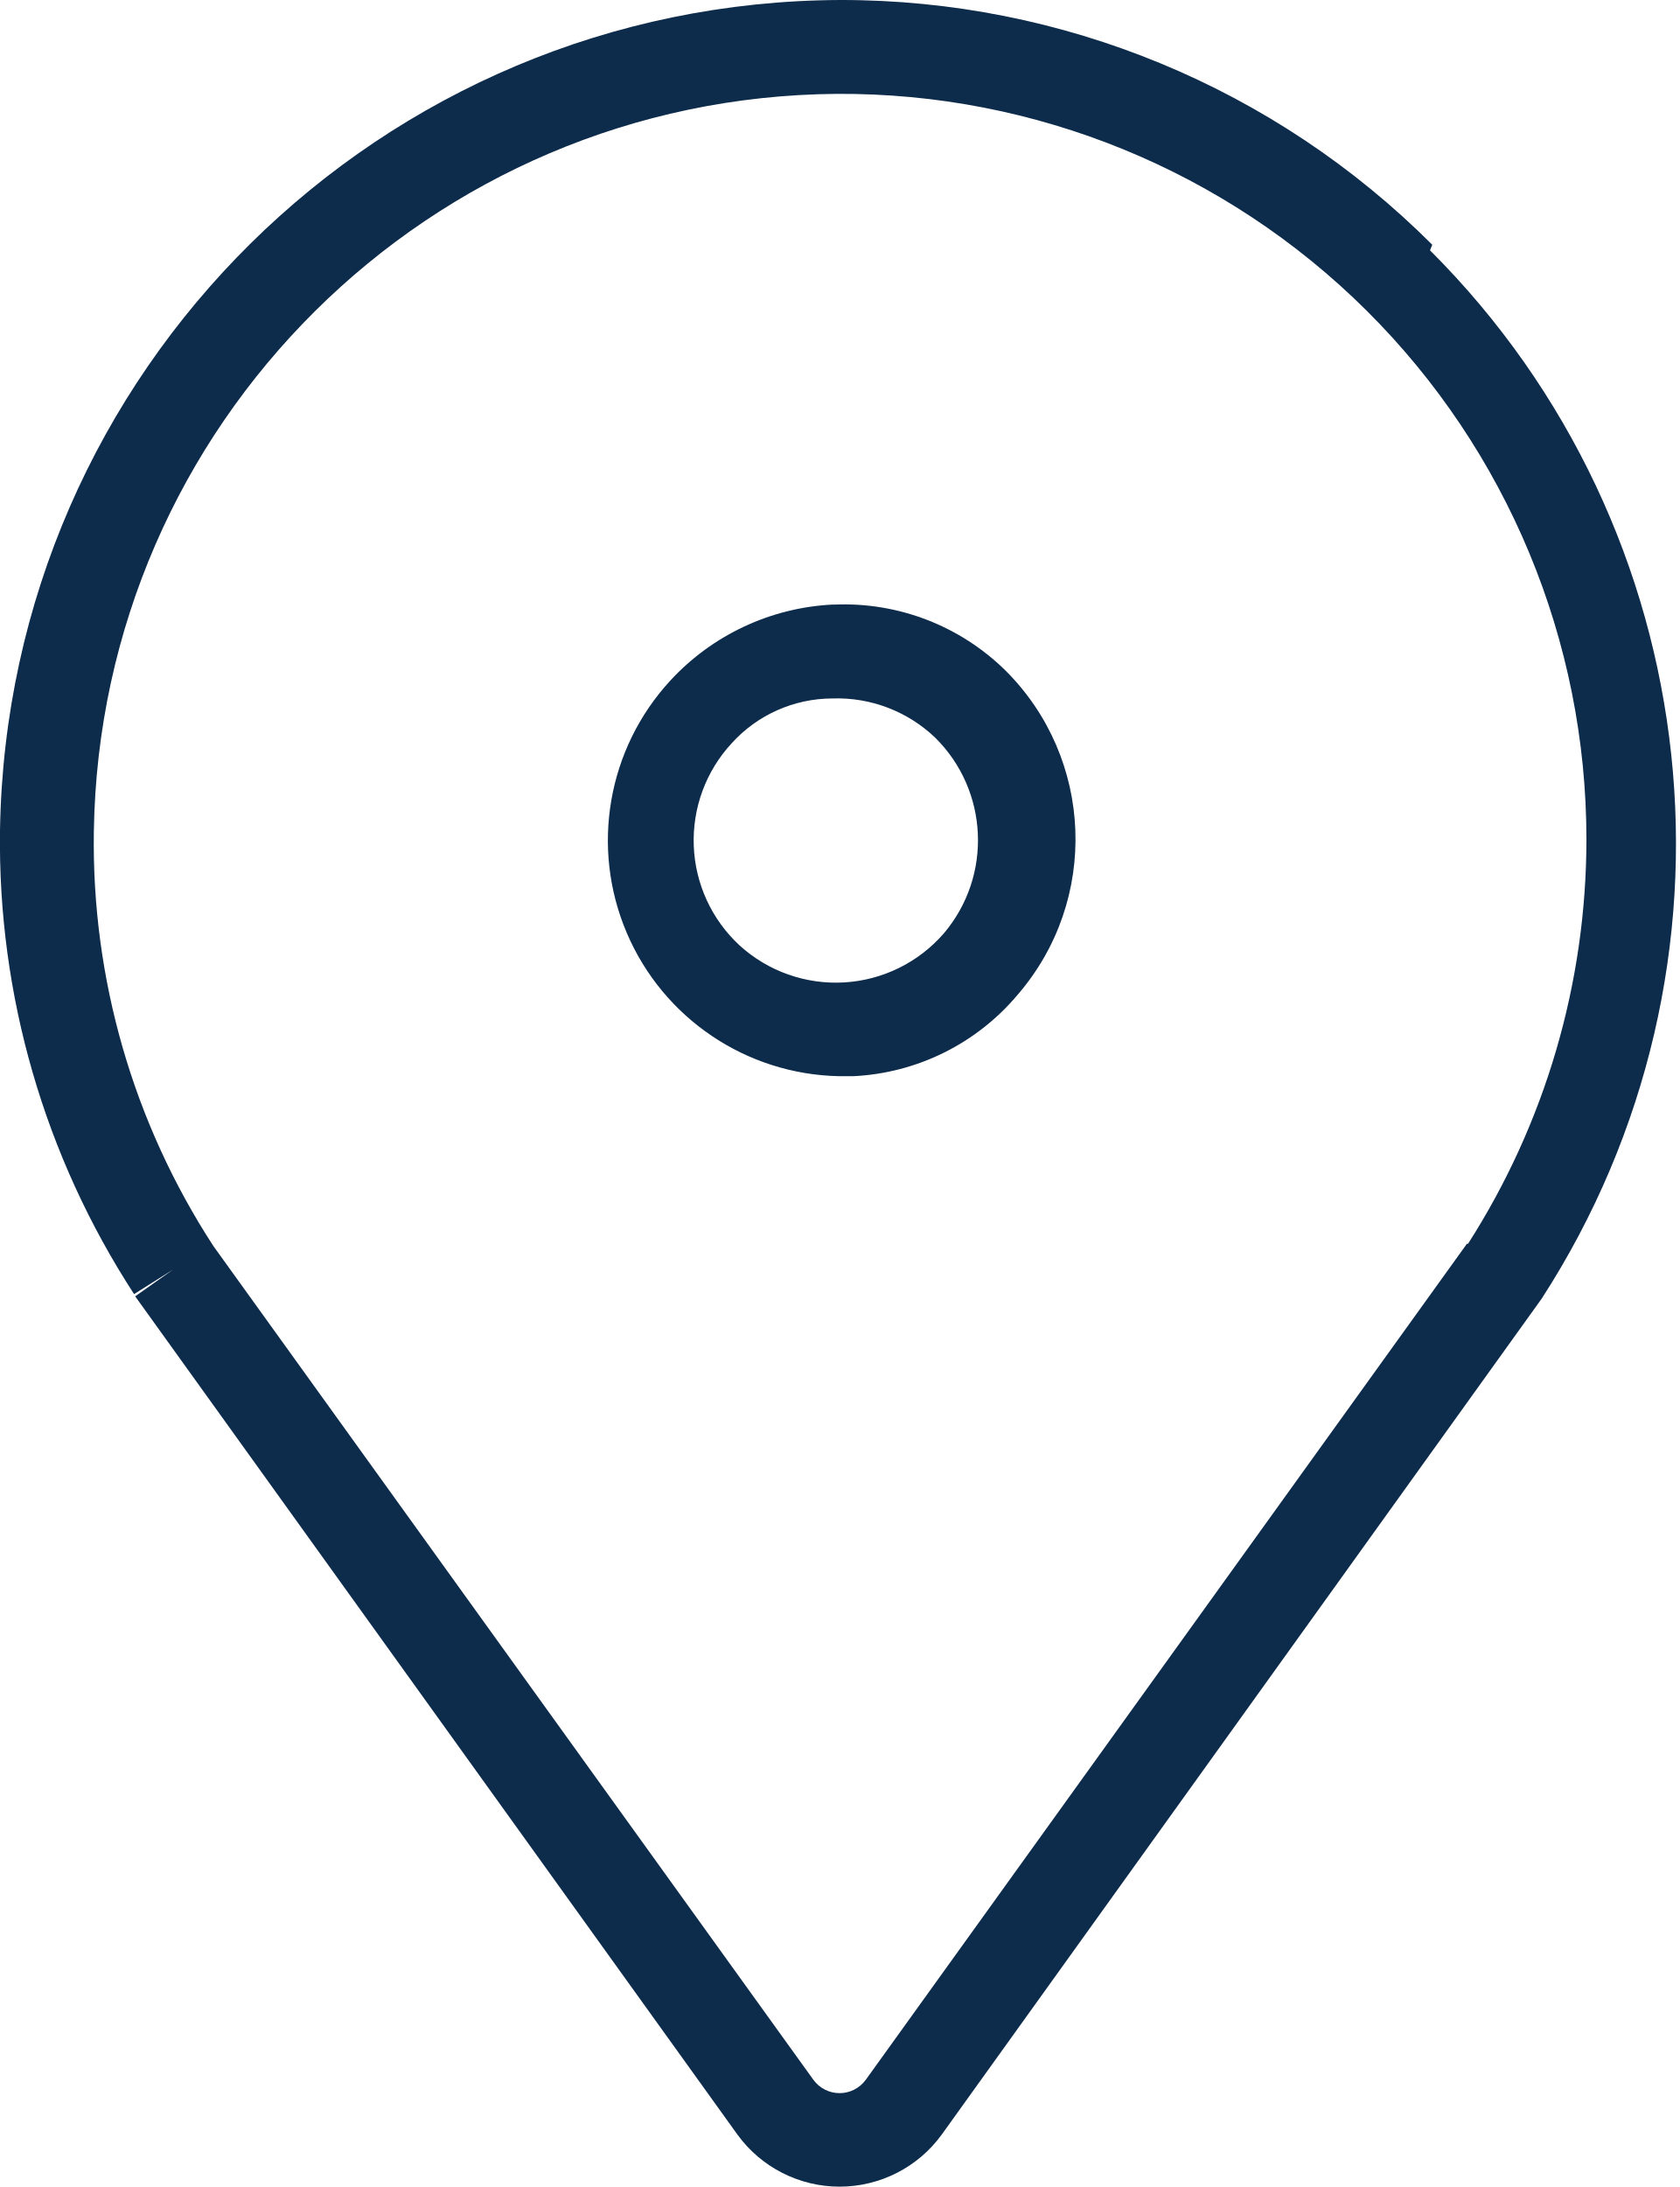
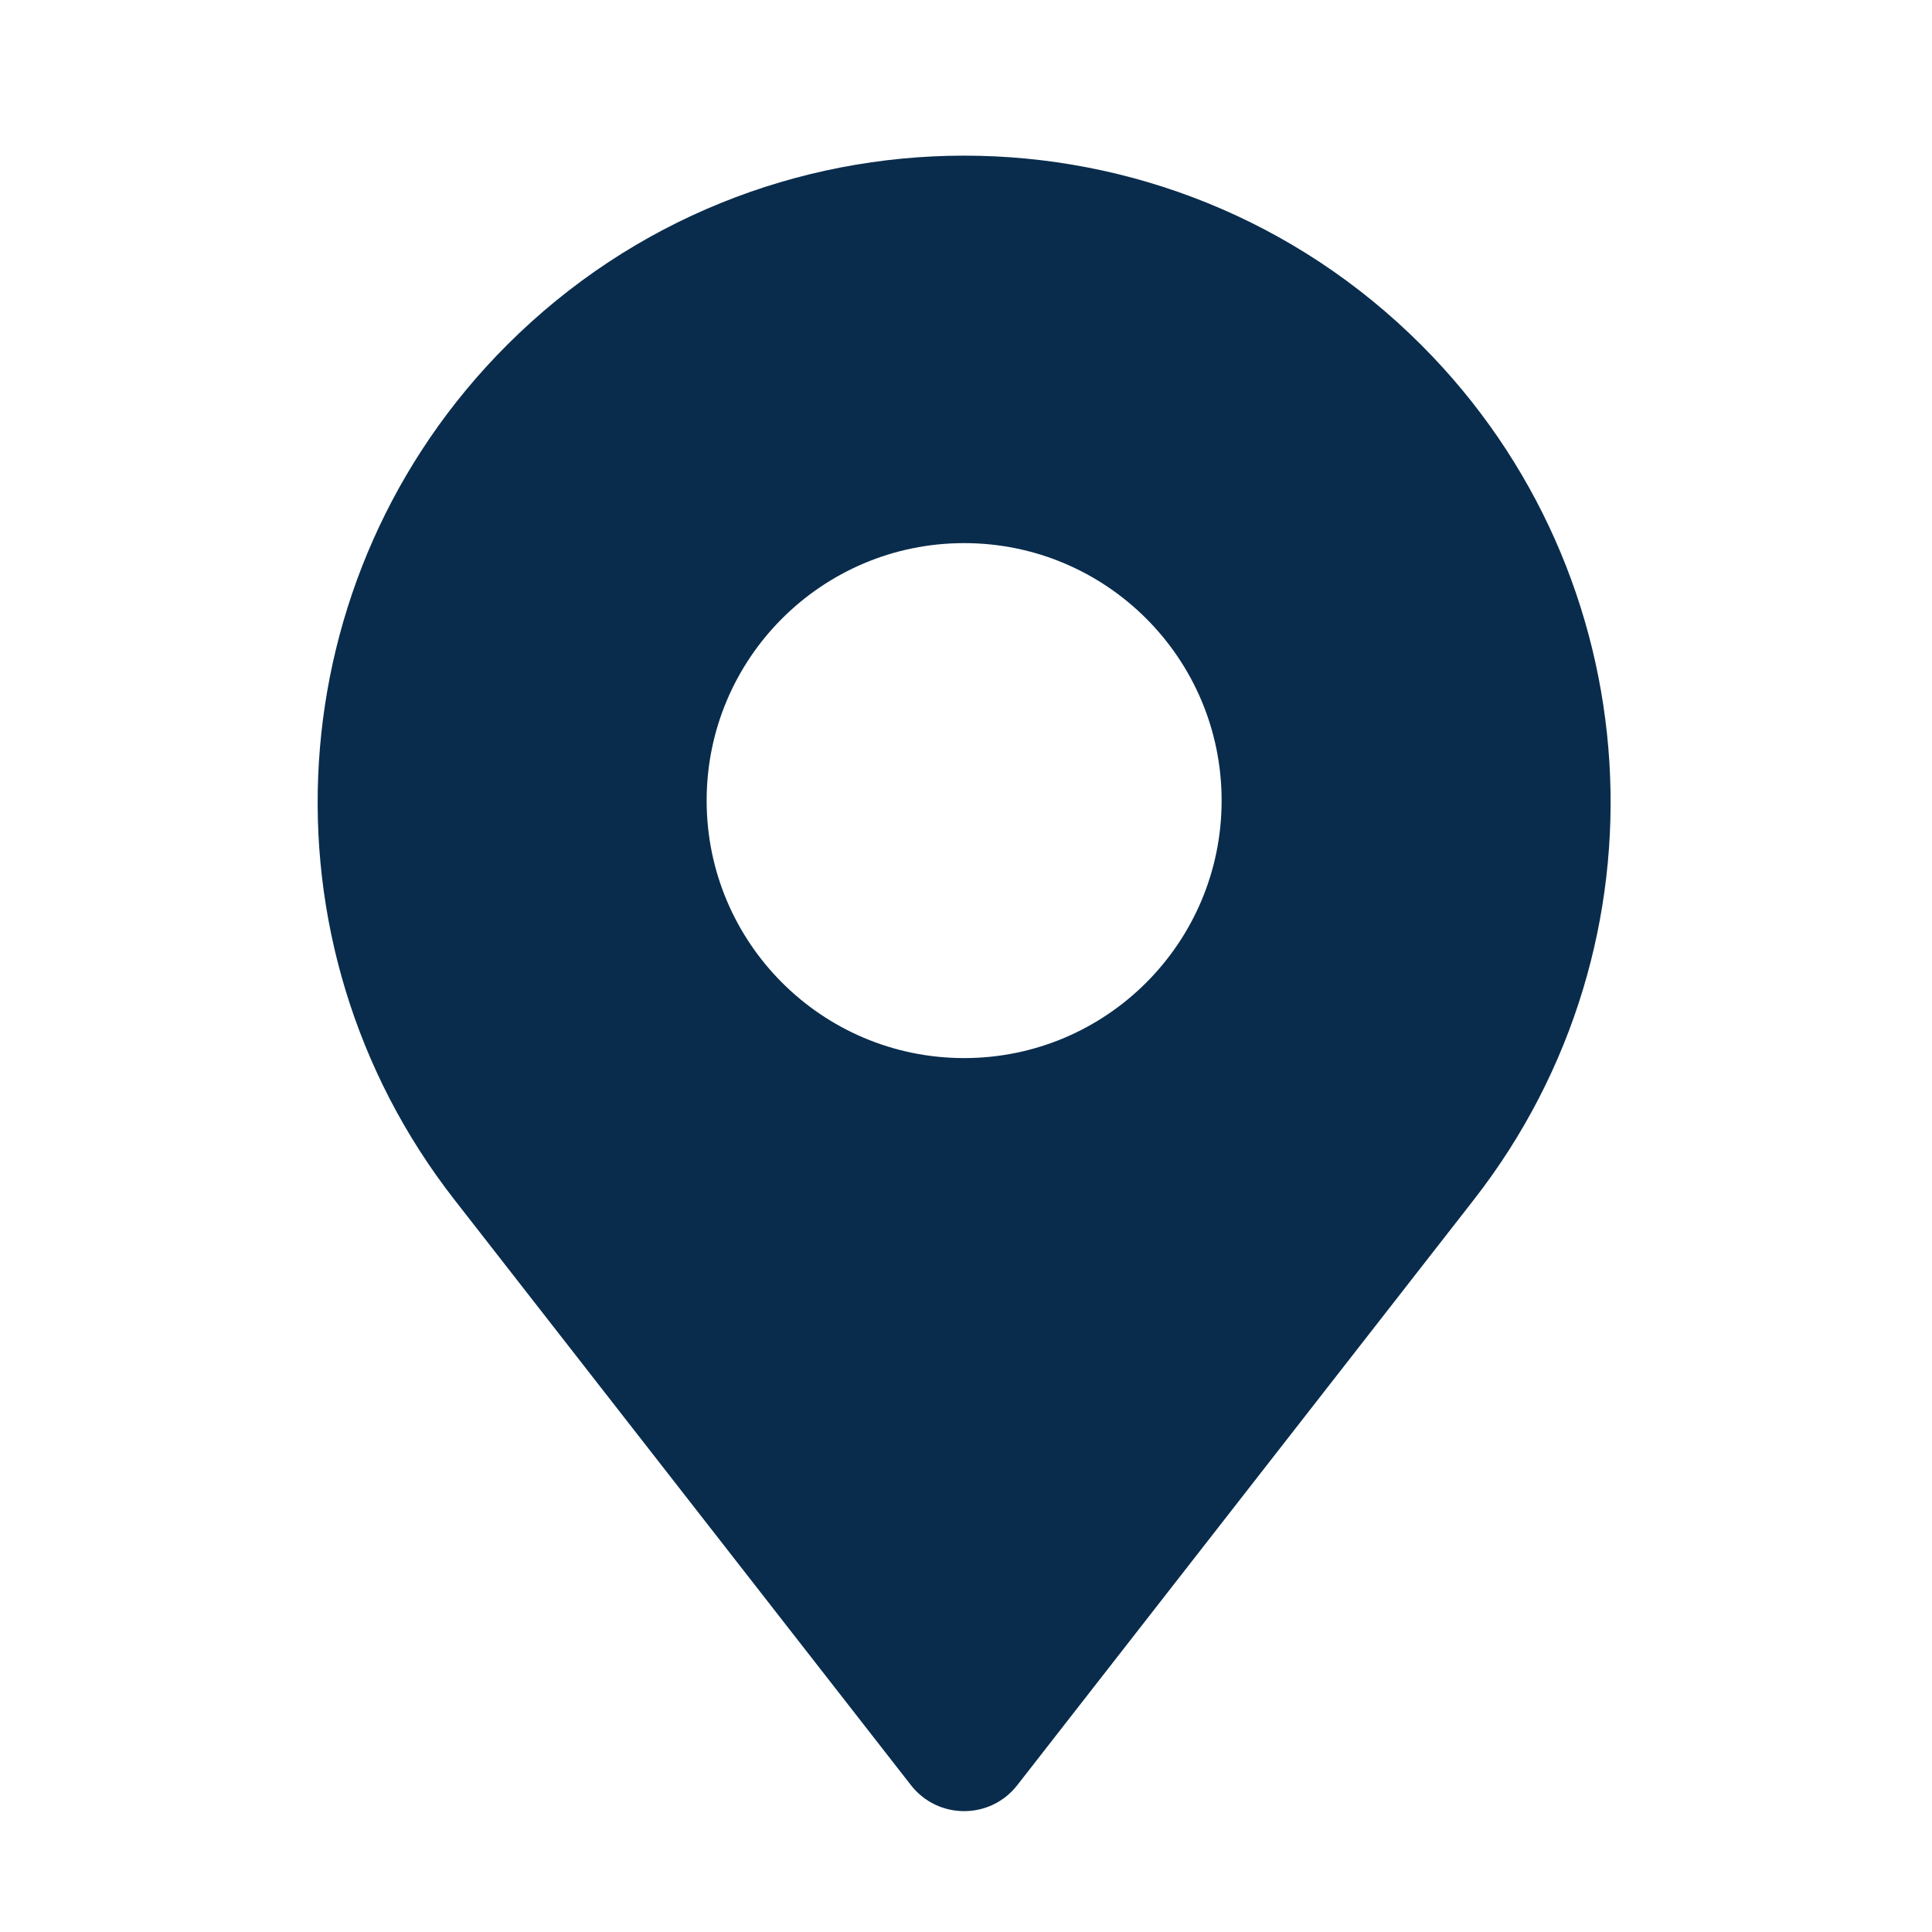
- <svg xmlns="http://www.w3.org/2000/svg" viewBox="0 0 15.03 19.57">
-   <defs>
-     <style>.cls-1{fill:#0d2b4b;}</style>
-   </defs>
-   <g id="Layer_2" data-name="Layer 2">
-     <g id="Layer_1-2" data-name="Layer 1">
-       <path class="cls-1" d="M7.45,5.41A2.12,2.12,0,0,0,6,6.09H6A2.11,2.11,0,0,0,7.51,9.63h.13a2.05,2.05,0,0,0,1.47-.73A2.13,2.13,0,0,0,9,6a2.06,2.06,0,0,0-1.53-.59Zm1,2.94a1.28,1.28,0,0,1-1.83.11,1.28,1.28,0,0,1-.07-1.81,1.22,1.22,0,0,1,.9-.4,1.27,1.27,0,0,1,.92.35,1.29,1.29,0,0,1,.08,1.75Z" />
-       <path class="cls-1" d="M12.82,2.19A7.48,7.48,0,0,0,7.52,0h0A7.55,7.55,0,0,0,0,7.43a7.42,7.42,0,0,0,1.2,4.15l.35-.22-.34.24L6.6,19.1a1.13,1.13,0,0,0,1.83,0l5.37-7.48,0,0a7.5,7.5,0,0,0-1-9.38Zm.31,8.94L7.75,18.61a.29.29,0,0,1-.47,0L1.91,11.15v0A6.61,6.61,0,0,1,.84,7.44,6.7,6.7,0,0,1,7.49.84h0A6.67,6.67,0,0,1,14.2,7.51a6.71,6.71,0,0,1-1.06,3.62Z" />
-     </g>
+ <svg xmlns="http://www.w3.org/2000/svg" width="100%" height="100%" viewBox="0 0 500 500" version="1.1" xml:space="preserve" style="fill-rule:evenodd;clip-rule:evenodd;stroke-linejoin:round;stroke-miterlimit:2;">
+   <g transform="matrix(0.891054,0,0,0.891054,-1380.76,-673.405)">
+     <path d="M1829.61,1063.05C1788.31,1063.05 1754.82,1029.56 1754.82,988.264C1754.82,946.964 1788.31,913.484 1829.61,913.484C1870.91,913.484 1904.39,946.964 1904.39,988.264C1904.39,1029.56 1870.91,1063.05 1829.61,1063.05ZM1962.38,855.944L1962.37,855.934C1925.71,819.274 1877.66,800.944 1829.61,800.944C1781.56,800.944 1733.49,819.284 1696.84,855.944C1629.81,922.964 1623.25,1029.43 1681.55,1104.17L1814.17,1274.24C1822.01,1284.28 1837.2,1284.28 1845.03,1274.24L1977.66,1104.17C2035.96,1029.43 2029.4,922.964 1962.38,855.944Z" style="fill:rgb(9,44,76);fill-rule:nonzero;" />
  </g>
</svg>
